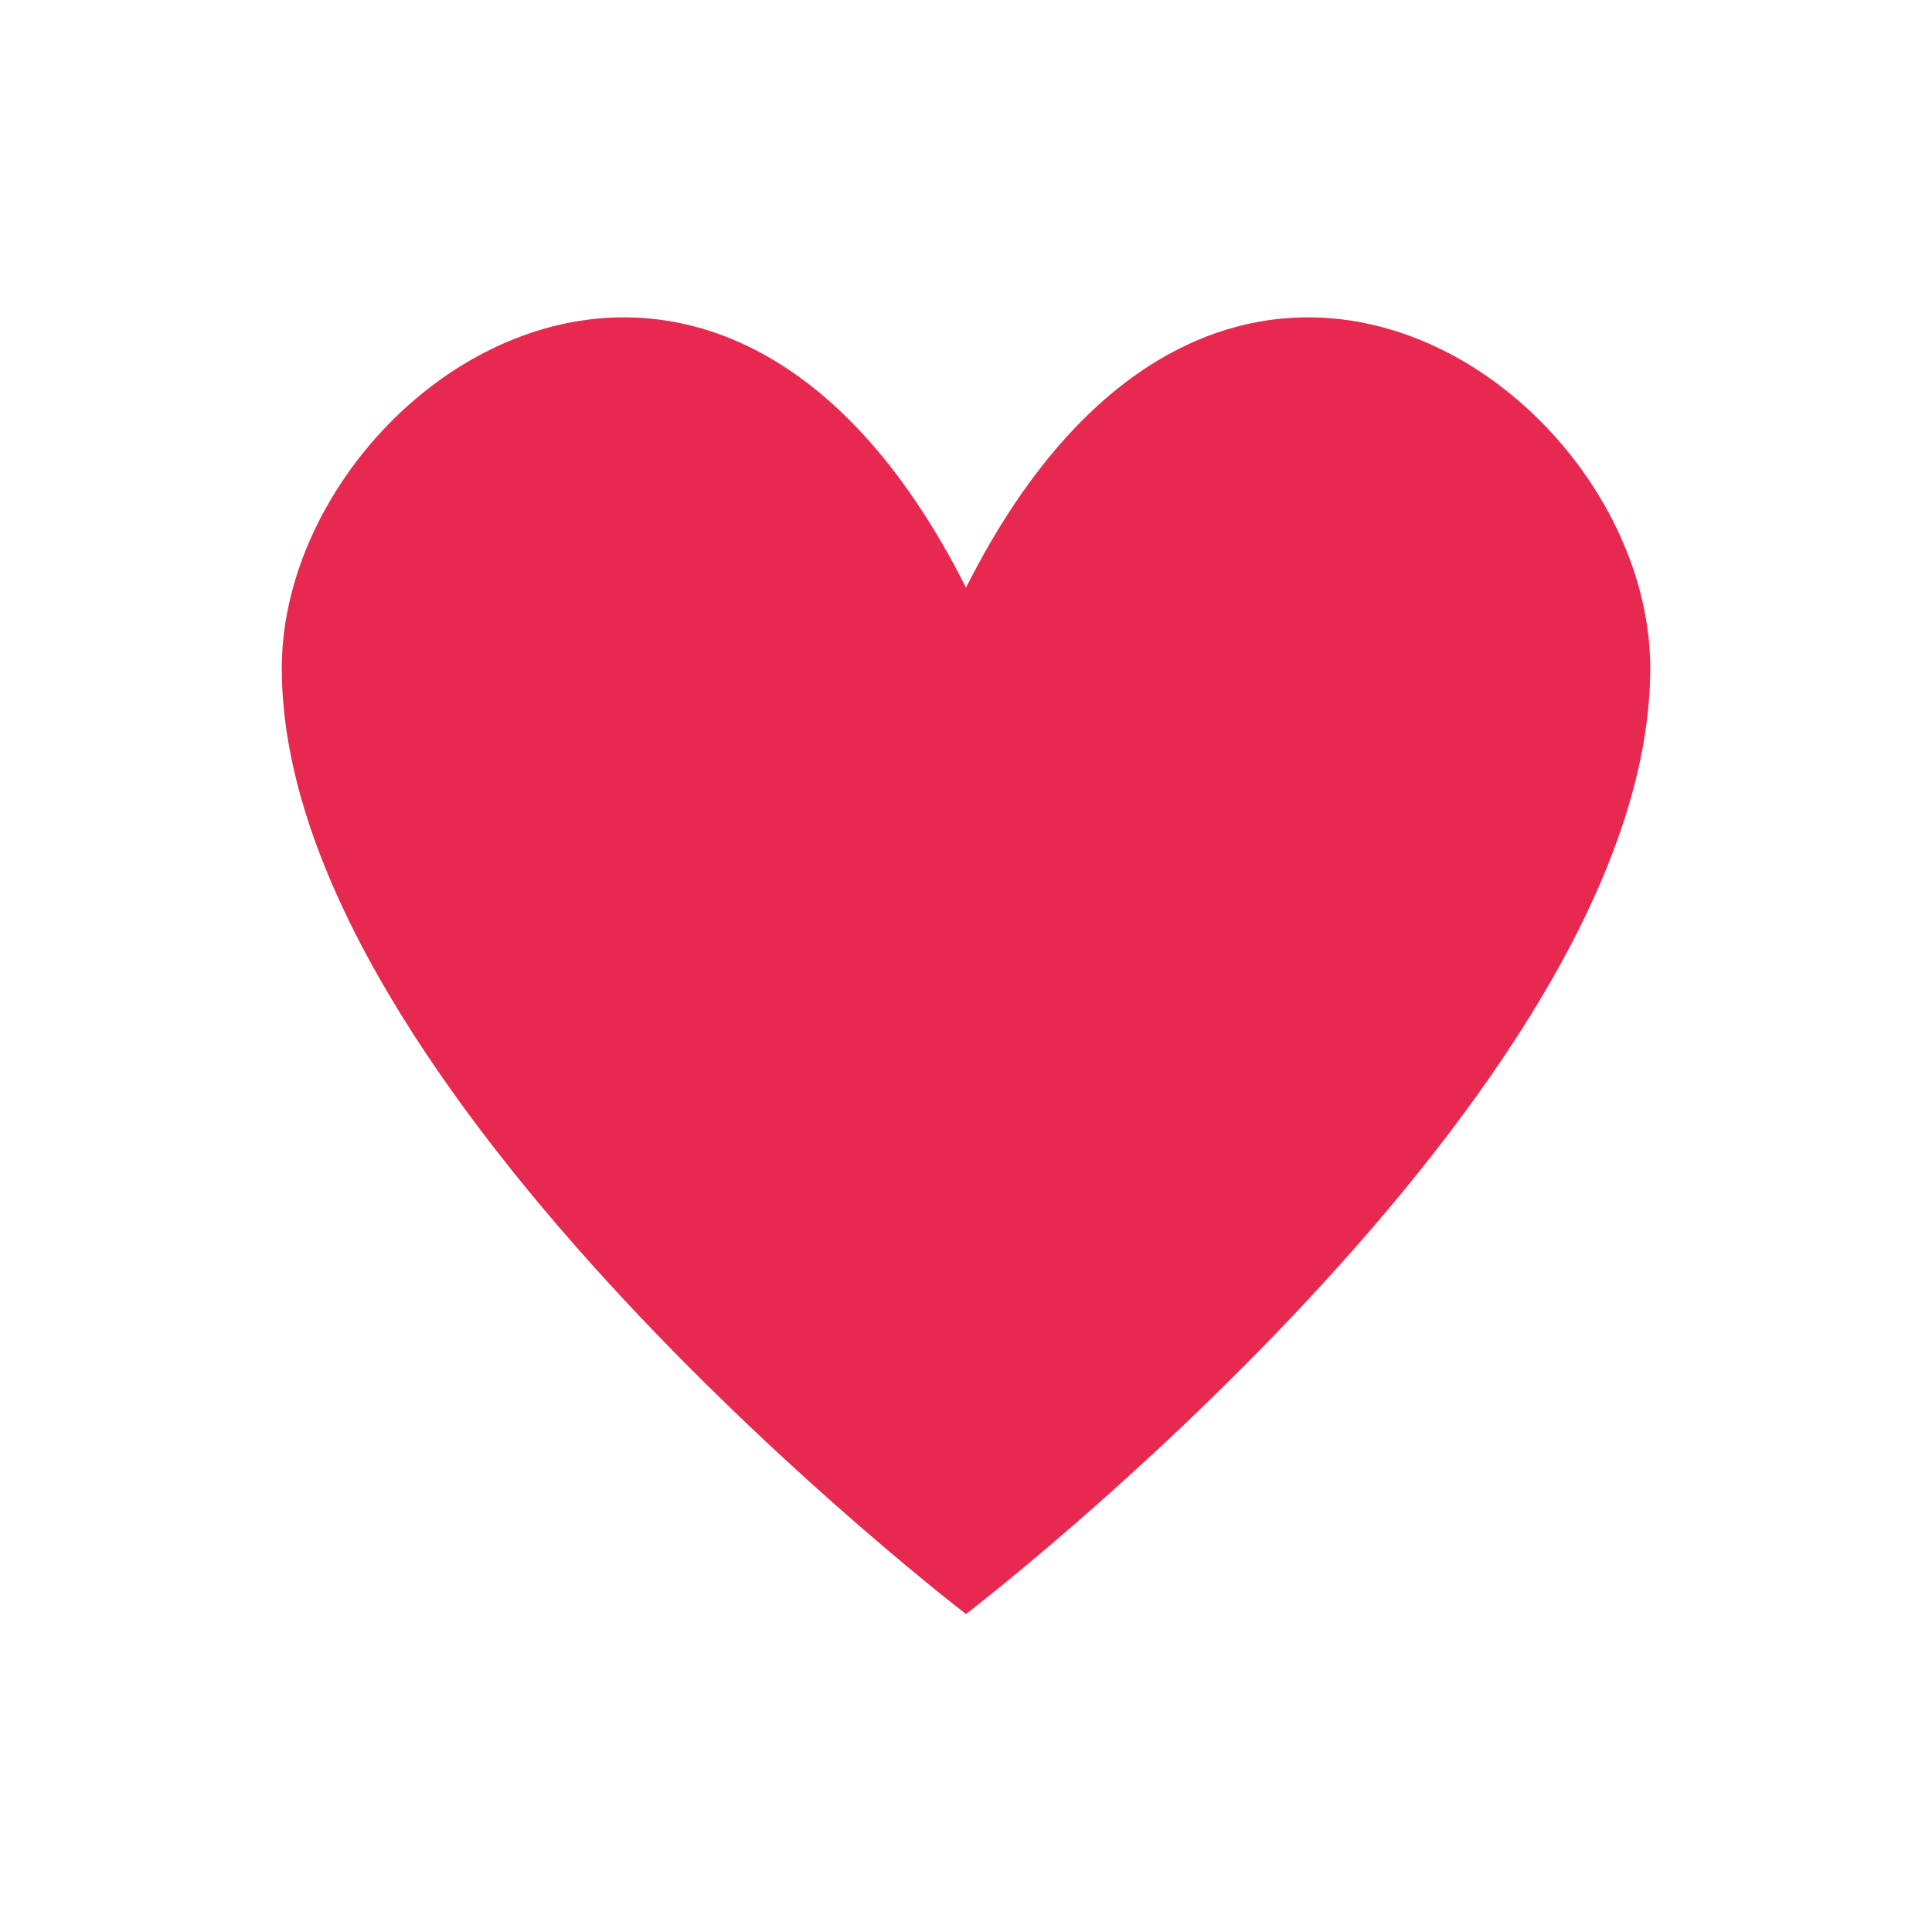
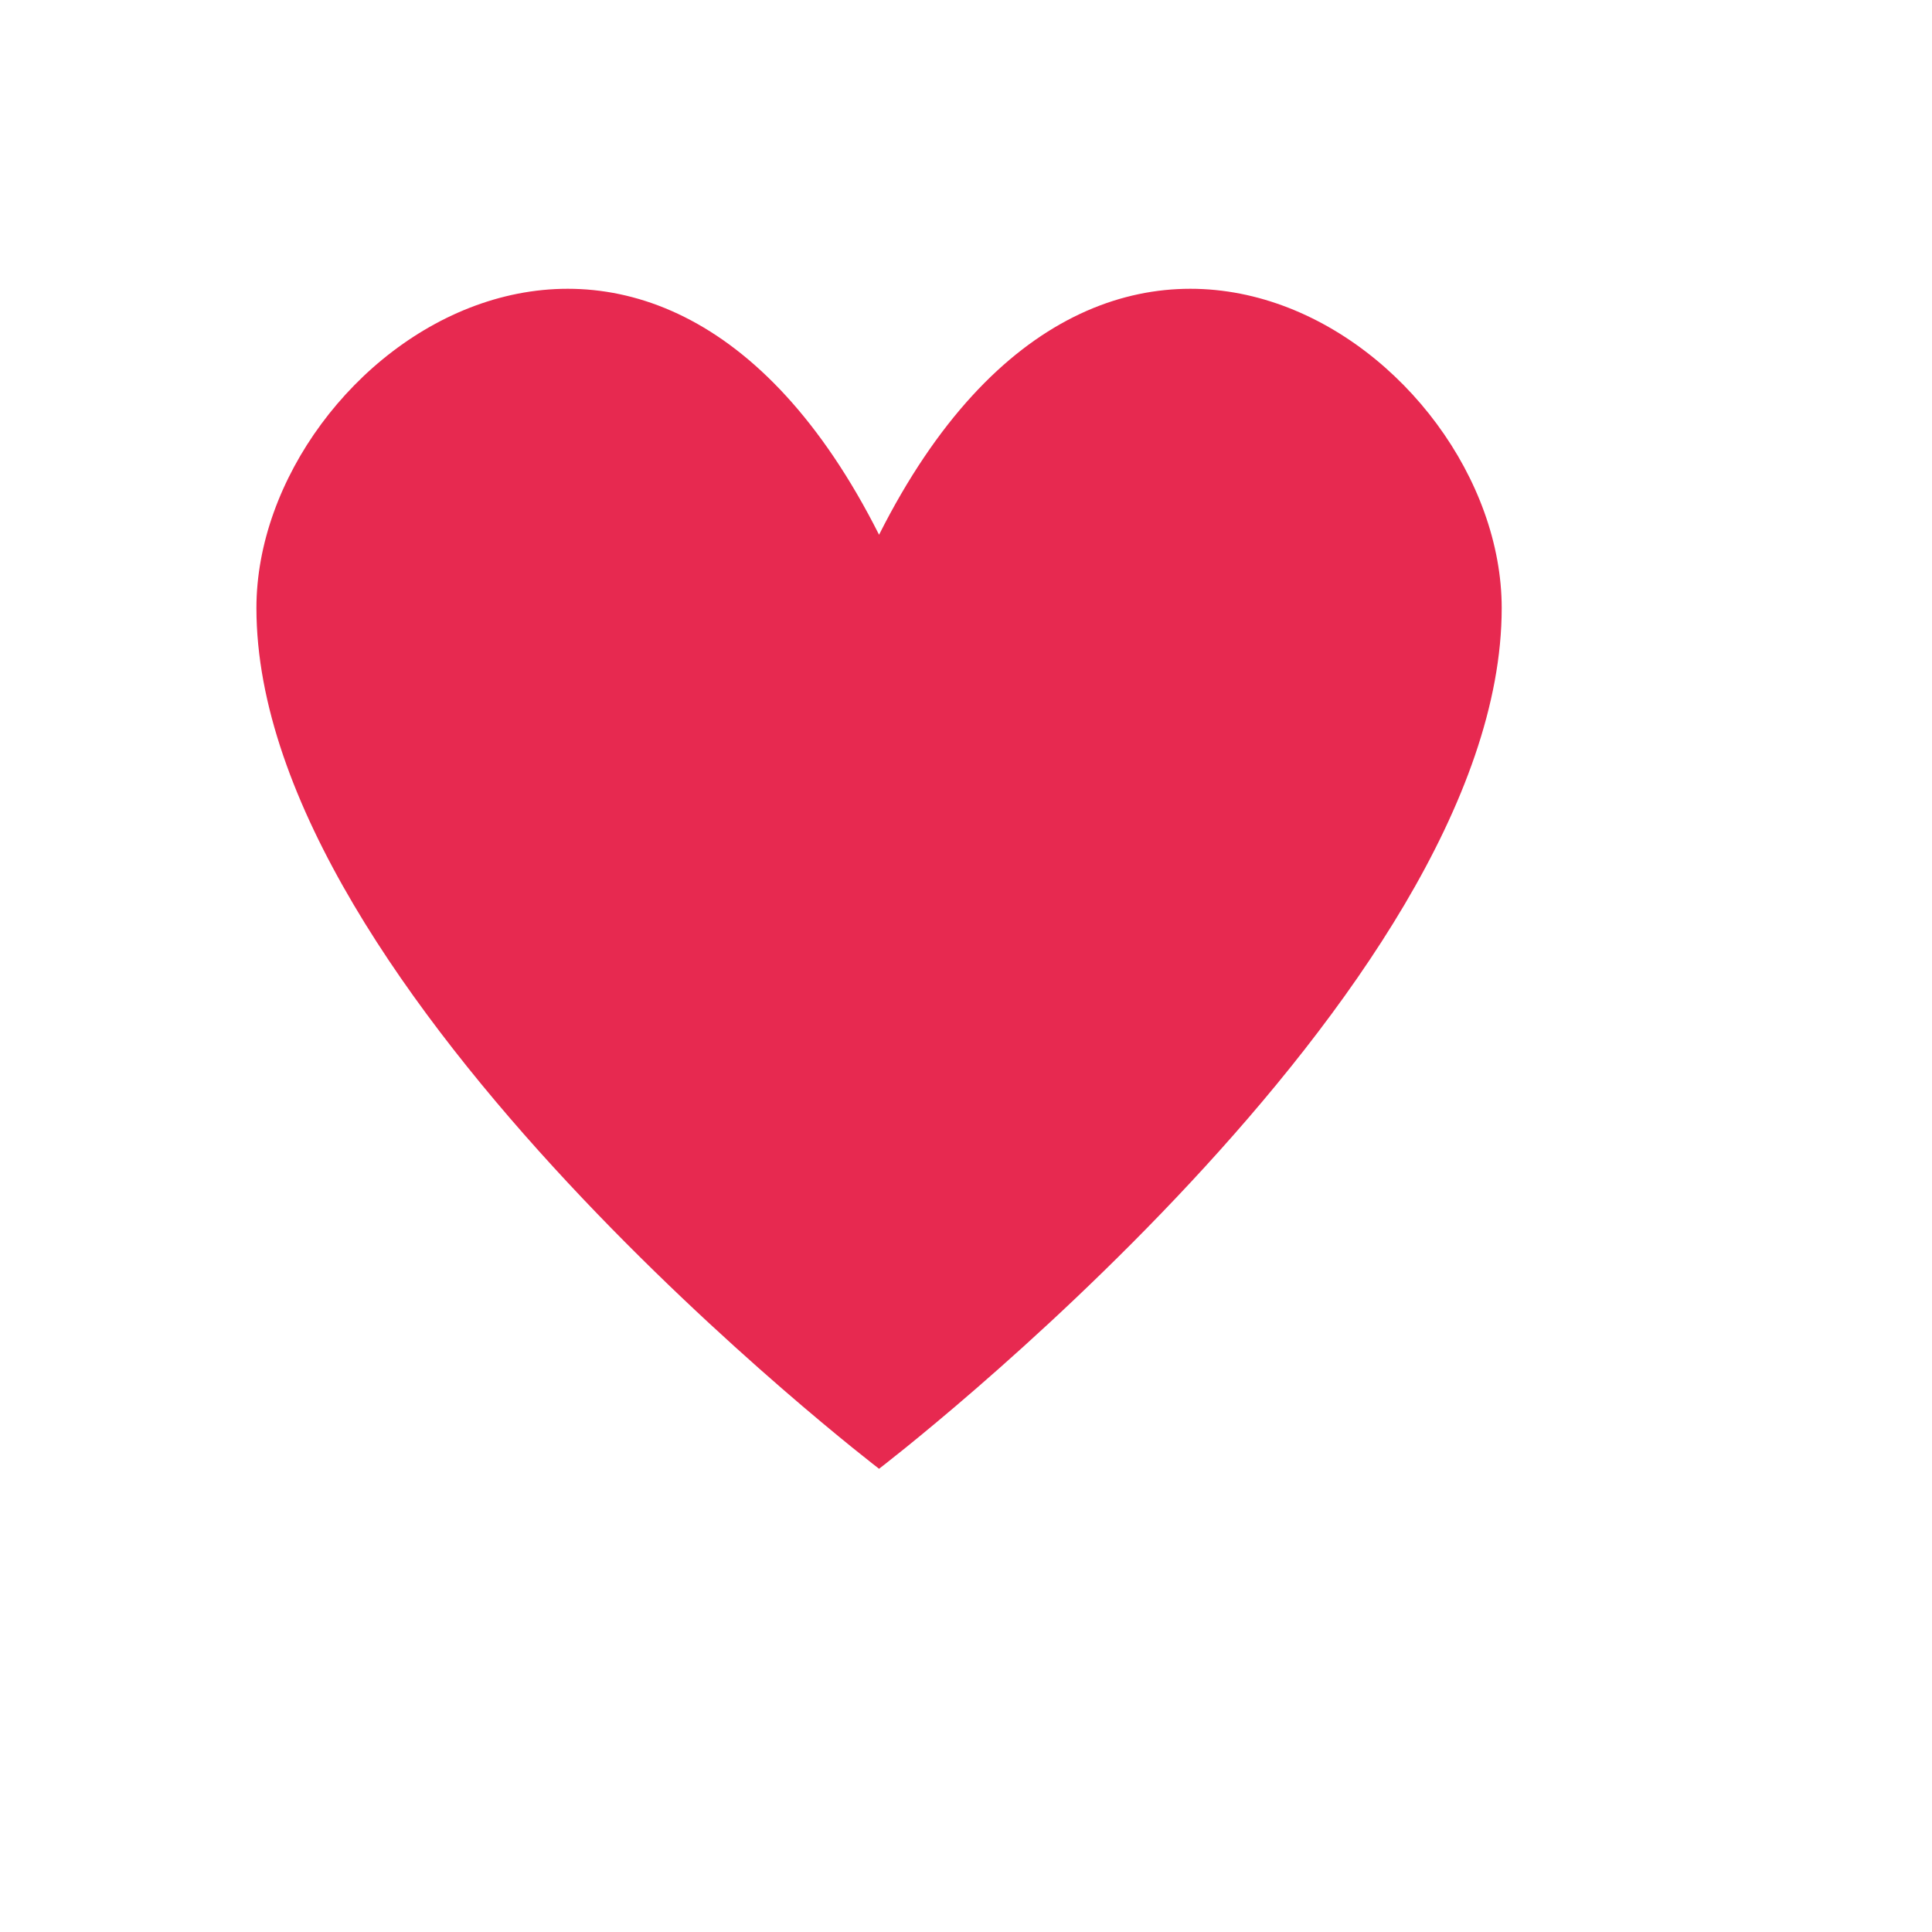
- <svg xmlns="http://www.w3.org/2000/svg" width="26" height="26" xml:space="preserve" overflow="hidden">
-   <g transform="translate(-905 -123)">
-     <path d="M918 130.908C914.588 124.137 908.792 128.2 908.792 131.992 908.792 137.679 918 144.721 918 144.721 918 144.721 927.208 137.679 927.208 131.992 927.208 128.2 921.412 124.137 918 130.908Z" fill="#E72950" />
+ <svg xmlns="http://www.w3.org/2000/svg" width="50" height="50" xml:space="preserve" overflow="hidden">
+   <g transform="scale(1.75)">
+     <g transform="translate(-905 -123)">
+       <path d="M918 130.908C914.588 124.137 908.792 128.2 908.792 131.992 908.792 137.679 918 144.721 918 144.721 918 144.721 927.208 137.679 927.208 131.992 927.208 128.2 921.412 124.137 918 130.908Z" fill="#E72950" />
+     </g>
  </g>
</svg>
